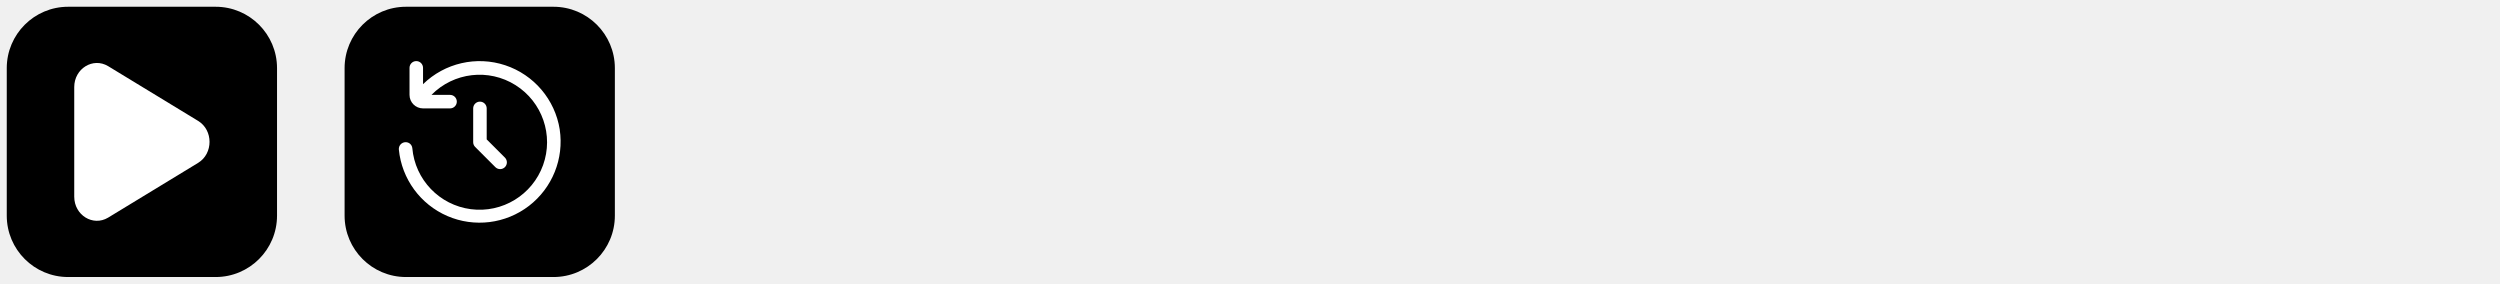
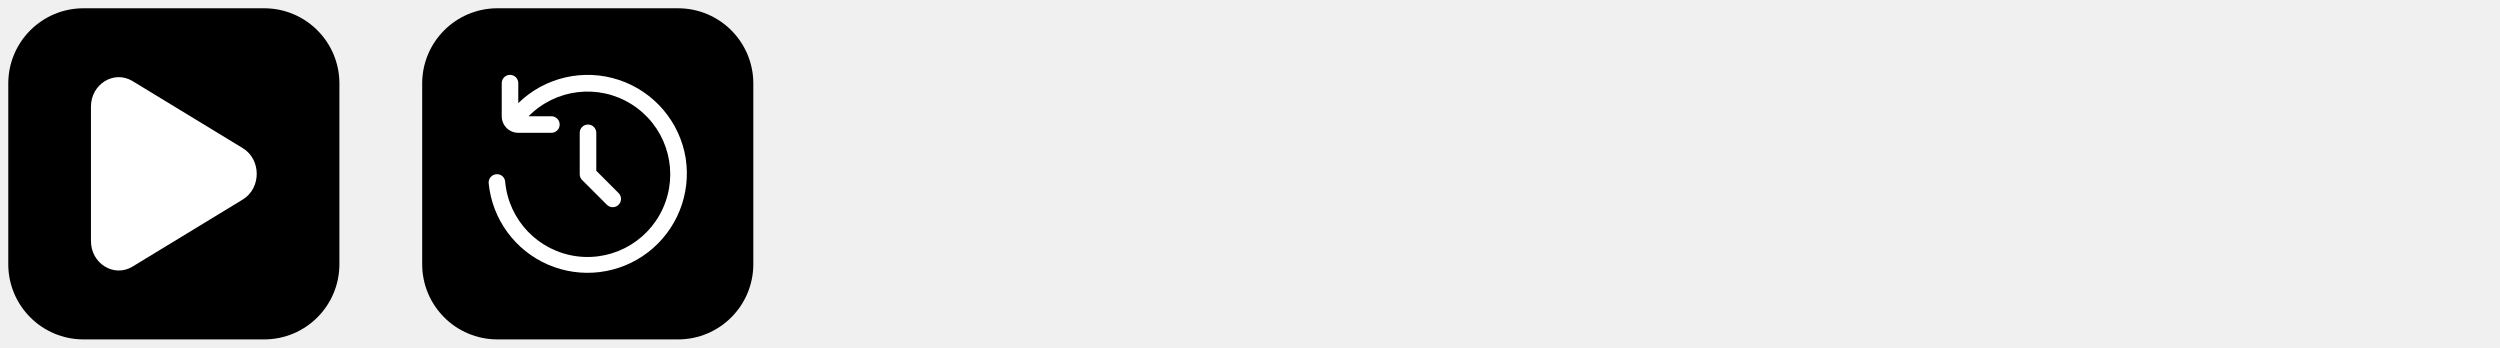
- <svg xmlns="http://www.w3.org/2000/svg" xmlns:ns1="http://webmi.atvise.com/2007/svgext" height="42" version="1.2" width="370">
+ <svg xmlns="http://www.w3.org/2000/svg" xmlns:ns1="http://webmi.atvise.com/2007/svgext" height="42" version="1.2" width="302">
  <defs />
  <text ns1:refpx="101.537" ns1:refpy="12.5" fill="$ColorInactive$" font-family="Arial" font-size="$FontSizeMenu$" id="from" x="99.5" y="17" />
  <text ns1:refpx="98.652" ns1:refpy="30.5" fill="$ColorInactive$" font-family="Arial" font-size="$FontSizeMenu$" id="to" x="99.5" y="35" />
  <g ns1:refpx="71" ns1:refpy="21" id="Click_area_Historic">
    <rect ns1:refpx="65" ns1:refpy="20" fill="$ColorInactive$" height="40" id="time" rx="9.086" ry="9.086" stroke="$StrokeColor$" stroke-width="2" width="40" x="51" y="1" />
    <path ns1:refpx="65" ns1:refpy="20.001" d="M71.031,15.043C70.479,15.043 70.031,15.49 70.031,16.043L70.031,21.043C70.031,21.308 70.135,21.562 70.324,21.749L73.324,24.749C73.716,25.127 74.34,25.123 74.726,24.737C75.111,24.351 75.117,23.728 74.738,23.336L72.031,20.629L72.031,16.043C72.031,15.49 71.583,15.043 71.031,15.043M82.843,19.175C82.143,14.741 79.029,11.071 74.77,9.657C70.512,8.243 65.819,9.324 62.609,12.457L62.609,10.043C62.609,9.49 62.161,9.042 61.609,9.042C61.057,9.042 60.609,9.49 60.609,10.041L60.609,14.043C60.609,15.147 61.503,16.043 62.609,16.043L66.609,16.043C67.161,16.043 67.609,15.594 67.609,15.043C67.609,14.49 67.161,14.043 66.609,14.043L63.858,14.043C67.15,10.699 72.325,10.098 76.295,12.597C80.266,15.095 81.964,20.02 80.375,24.436C78.786,28.85 74.34,31.564 69.688,30.96C65.035,30.354 61.43,26.594 61.022,21.921C60.968,21.415 60.539,21.034 60.031,21.043C59.747,21.043 59.479,21.163 59.288,21.371C59.098,21.58 59.006,21.86 59.031,22.142C59.461,26.479 62.21,30.243 66.212,31.973C70.212,33.701 74.838,33.124 78.292,30.466C81.746,27.806 83.487,23.484 82.839,19.174Z" fill="#ffffff" id="id_6" stroke-width="1" />
  </g>
  <g ns1:refpx="21" ns1:refpy="21" id="Click_area_Realtime">
    <rect ns1:refpx="18" ns1:refpy="18" fill="$ColorInactive$" height="40" id="play" rx="9.086" ry="9.086" stroke="$StrokeColor$" stroke-width="2" width="40" x="1" y="1" />
    <path ns1:refpx="-1067.004" ns1:refpy="3438.607" d="M29.325,17.895L15.994,9.784C13.764,8.449 10.987,10.151 10.987,12.888L10.987,29.11C10.987,31.847 13.764,33.55 15.994,32.214L29.325,24.103C31.575,22.735 31.575,19.263 29.325,17.895" fill="#ffffff" fill-rule="evenodd" id="play-[#1003]" stroke="none" stroke-width="3.338" />
  </g>
  <rect ns1:refpx="203.5" ns1:refpy="16" fill="#000088" fill-opacity="0" height="40" id="id_2" stroke="#0000ff" stroke-width="0" width="205" x="96" y="2" />
</svg>
